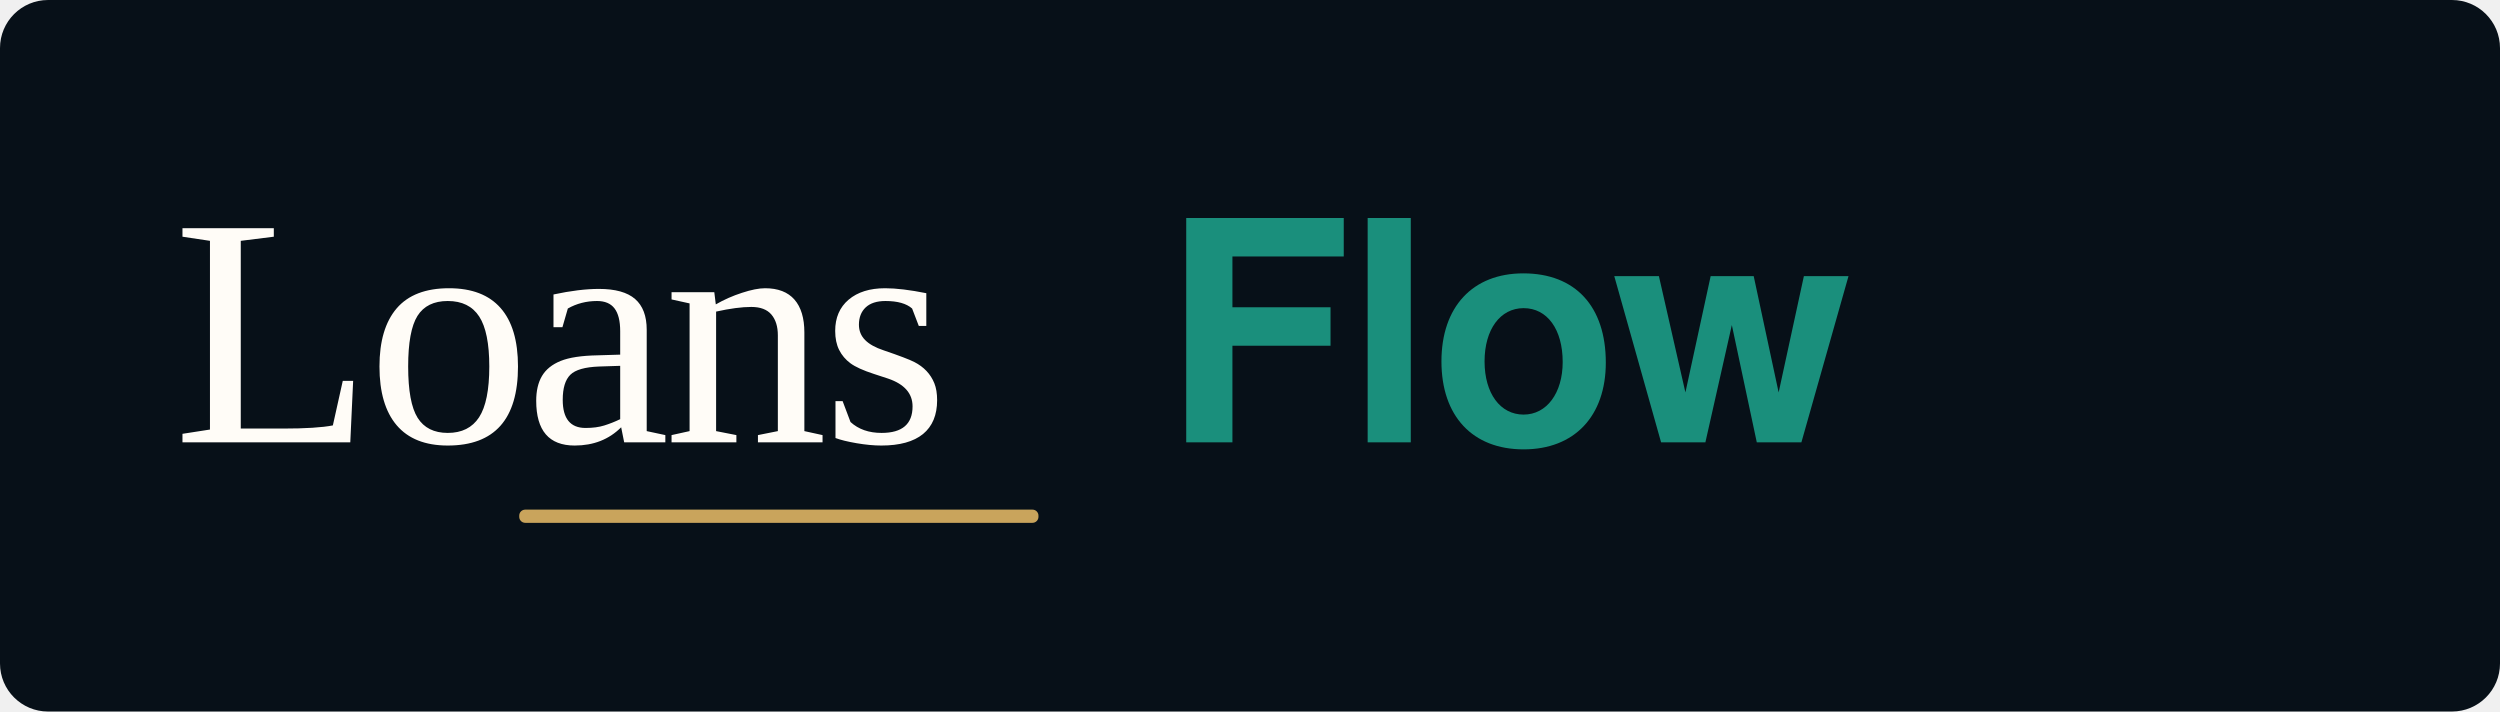
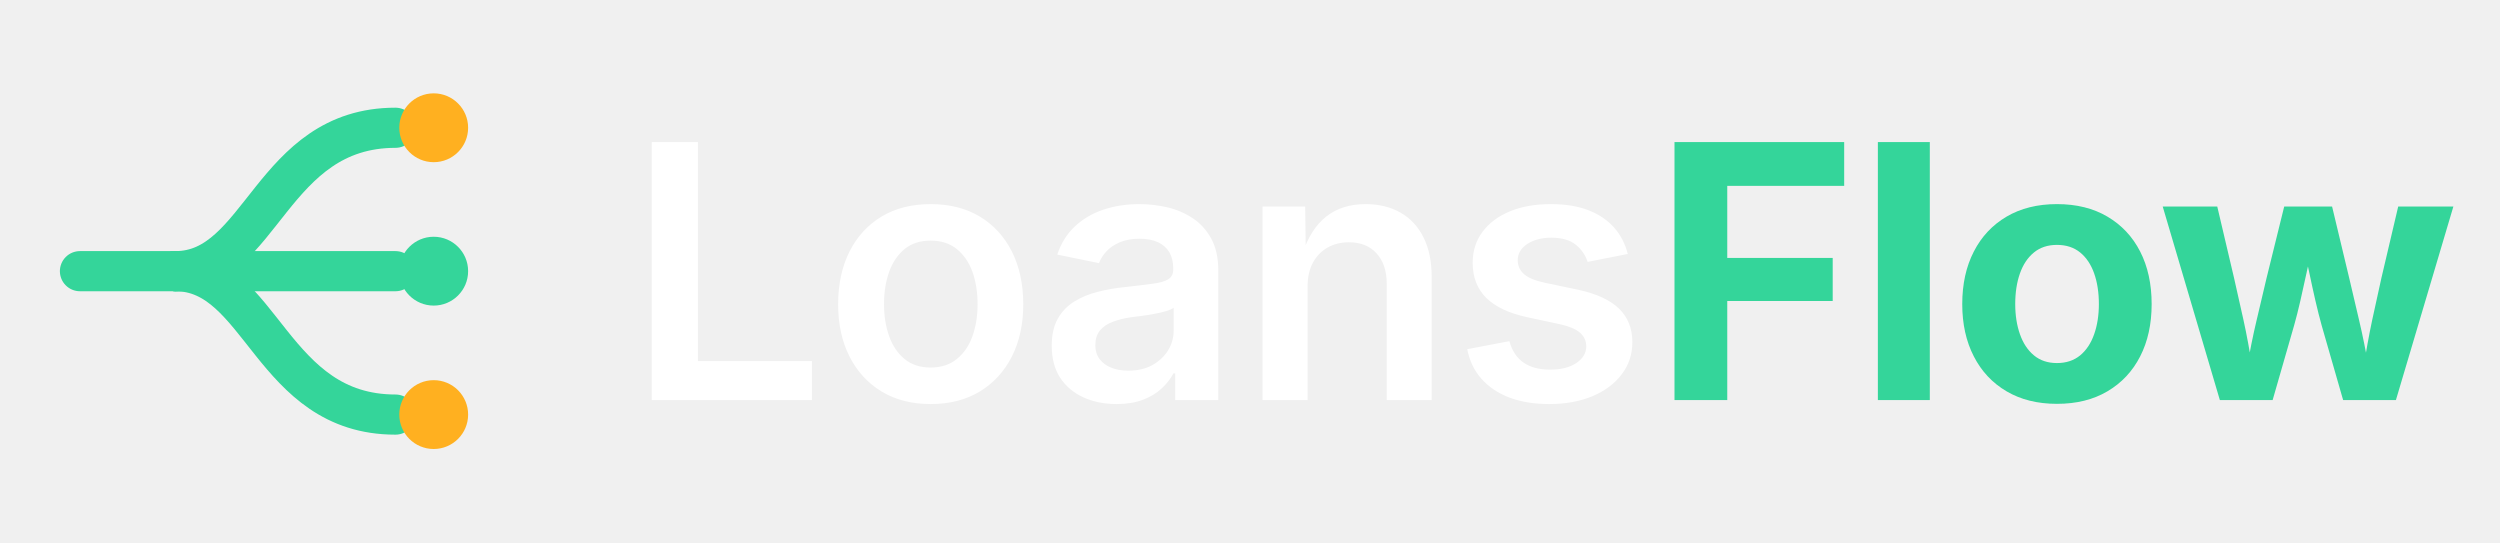
- <svg xmlns="http://www.w3.org/2000/svg" viewBox="0 0 520 148" role="img" aria-label="LoansFlow">
-   <rect width="520" height="148" rx="10" fill="#071018" />
-   <text x="36" y="92" font-family="Georgia, 'Times New Roman', 'Liberation Serif', Times, serif" font-size="68" font-weight="400" letter-spacing="-1.2" fill="#fffcf7">Loans</text>
-   <text x="242" y="92" font-family="system-ui, -apple-system, 'Segoe UI', 'Helvetica Neue', Helvetica, Arial, sans-serif" font-size="64" font-weight="600" letter-spacing="-0.4" fill="#1a8f7c">Flow</text>
-   <rect x="108" y="106" width="108" height="2.75" rx="1.25" fill="#c9a45c" />
+ <svg xmlns="http://www.w3.org/2000/svg" viewBox="0 0 239.7 52" width="239.7" height="52" role="img" aria-label="LoansFlow">
+   <g transform="translate(4 4.0) scale(0.9166667)">
+     <g fill="none" stroke-linecap="round" stroke-linejoin="round" stroke-width="4.2">
+       <path stroke="#34d59a" d="M4 24 H14" />
+       <path stroke="#34d59a" d="M14 24 C23 24 24 9 37 9" />
+       <path stroke="#34d59a" d="M14 24 H37" />
+       <path stroke="#34d59a" d="M14 24 C23 24 24 39 37 39" />
+     </g>
+     <circle cx="41" cy="9" r="3.6" fill="#ffb020" />
+     <circle cx="41" cy="24" r="3.6" fill="#34d59a" />
+     <circle cx="41" cy="39" r="3.6" fill="#ffb020" />
+   </g>
+   <path fill="#ffffff" d="M62.49 38.36V13.62H66.92V34.62H77.85V38.36Z M89.23 38.74Q86.52 38.74 84.53 37.54Q82.54 36.33 81.45 34.18Q80.36 32.03 80.36 29.18Q80.36 26.29 81.45 24.12Q82.54 21.96 84.53 20.76Q86.52 19.57 89.23 19.57Q91.95 19.57 93.94 20.76Q95.93 21.96 97.02 24.12Q98.11 26.29 98.11 29.18Q98.11 32.03 97.02 34.18Q95.93 36.33 93.94 37.54Q91.95 38.74 89.23 38.74ZM89.23 35.24Q90.74 35.24 91.74 34.42Q92.75 33.61 93.24 32.23Q93.73 30.86 93.73 29.16Q93.73 27.45 93.24 26.07Q92.75 24.7 91.74 23.88Q90.74 23.07 89.23 23.07Q87.72 23.07 86.73 23.88Q85.74 24.7 85.25 26.07Q84.76 27.44 84.76 29.16Q84.76 30.86 85.25 32.23Q85.74 33.61 86.73 34.42Q87.72 35.24 89.23 35.24Z M107.05 38.74Q105.29 38.74 103.88 38.1Q102.47 37.46 101.65 36.22Q100.84 34.97 100.84 33.15Q100.84 31.57 101.43 30.54Q102.02 29.51 103.02 28.9Q104.03 28.28 105.29 27.97Q106.55 27.65 107.91 27.52Q109.52 27.34 110.54 27.2Q111.55 27.07 112.02 26.77Q112.49 26.47 112.49 25.84V25.76Q112.49 24.85 112.13 24.21Q111.76 23.57 111.04 23.23Q110.32 22.89 109.26 22.89Q108.18 22.89 107.39 23.22Q106.6 23.55 106.1 24.08Q105.61 24.61 105.37 25.23L101.37 24.41Q101.92 22.77 103.07 21.7Q104.21 20.63 105.8 20.1Q107.38 19.57 109.24 19.57Q110.55 19.57 111.89 19.87Q113.23 20.18 114.34 20.91Q115.45 21.64 116.13 22.87Q116.81 24.1 116.81 25.96V38.36H112.68V35.8H112.51Q112.1 36.58 111.37 37.25Q110.65 37.93 109.58 38.33Q108.51 38.74 107.05 38.74ZM108.16 35.54Q109.51 35.54 110.48 35.01Q111.45 34.47 111.99 33.6Q112.53 32.73 112.53 31.7V29.51Q112.31 29.68 111.81 29.83Q111.3 29.98 110.68 30.09Q110.05 30.21 109.45 30.29Q108.84 30.37 108.43 30.42Q107.46 30.56 106.68 30.86Q105.9 31.15 105.46 31.69Q105.02 32.23 105.02 33.1Q105.02 33.89 105.43 34.43Q105.84 34.97 106.54 35.25Q107.25 35.54 108.16 35.54Z M125.37 27.48V38.36H121.05V19.8H125.14L125.2 24.38H124.86Q125.64 21.97 127.15 20.77Q128.66 19.57 130.93 19.57Q132.84 19.57 134.27 20.38Q135.7 21.19 136.48 22.75Q137.27 24.31 137.27 26.56V38.36H132.96V27.22Q132.96 25.36 131.99 24.3Q131.03 23.23 129.34 23.23Q128.19 23.23 127.3 23.73Q126.4 24.23 125.88 25.19Q125.37 26.14 125.37 27.48Z M148.54 38.74Q146.4 38.74 144.75 38.13Q143.11 37.51 142.05 36.33Q141 35.15 140.68 33.48L144.72 32.71Q145.1 34.09 146.07 34.76Q147.04 35.44 148.62 35.44Q150.21 35.44 151.15 34.8Q152.09 34.16 152.09 33.21Q152.09 32.42 151.48 31.89Q150.86 31.37 149.58 31.09L146.41 30.41Q143.79 29.84 142.49 28.55Q141.2 27.25 141.2 25.21Q141.2 23.48 142.15 22.22Q143.09 20.96 144.78 20.26Q146.46 19.57 148.69 19.57Q150.8 19.57 152.31 20.16Q153.83 20.76 154.77 21.83Q155.71 22.9 156.07 24.35L152.22 25.11Q151.91 24.13 151.08 23.46Q150.25 22.79 148.74 22.79Q147.36 22.79 146.44 23.39Q145.52 24 145.52 24.94Q145.52 25.76 146.13 26.29Q146.74 26.82 148.16 27.12L151.31 27.78Q153.95 28.35 155.23 29.59Q156.51 30.84 156.51 32.8Q156.51 34.56 155.49 35.89Q154.48 37.23 152.68 37.99Q150.88 38.74 148.54 38.74Z" />
+   <path fill="#34d59a" d="M160.55 38.36V13.62H176.82V17.82H165.61V24.73H175.72V28.86H165.61V38.36Z M185.03 13.62V38.36H180.05V13.62Z M197.22 38.72Q194.43 38.72 192.39 37.52Q190.35 36.32 189.25 34.17Q188.14 32.02 188.14 29.16Q188.14 26.27 189.25 24.12Q190.35 21.97 192.39 20.77Q194.43 19.57 197.22 19.57Q200.03 19.57 202.06 20.77Q204.1 21.97 205.2 24.12Q206.3 26.27 206.3 29.16Q206.3 32.02 205.2 34.17Q204.1 36.32 202.06 37.52Q200.03 38.72 197.22 38.72ZM197.22 34.81Q198.55 34.81 199.45 34.07Q200.34 33.33 200.79 32.04Q201.24 30.76 201.24 29.15Q201.24 27.5 200.79 26.22Q200.34 24.94 199.45 24.21Q198.55 23.48 197.22 23.48Q195.9 23.48 195.01 24.21Q194.12 24.94 193.67 26.22Q193.22 27.5 193.22 29.15Q193.22 30.76 193.67 32.04Q194.12 33.33 195.01 34.07Q195.9 34.81 197.22 34.81Z M212.84 38.36 207.36 19.8H212.59L214.2 26.65Q214.61 28.5 215.1 30.66Q215.58 32.83 215.98 35.45H215.41Q215.84 32.9 216.36 30.72Q216.87 28.55 217.32 26.65L219.01 19.8H223.6L225.24 26.65Q225.67 28.53 226.19 30.7Q226.7 32.86 227.15 35.45H226.58Q226.98 32.88 227.44 30.71Q227.9 28.55 228.33 26.65L229.94 19.8H235.23L229.72 38.36H224.66L222.6 31.2Q222.3 30.12 222 28.82Q221.7 27.52 221.42 26.17Q221.14 24.81 220.84 23.63H221.72Q221.44 24.81 221.15 26.17Q220.86 27.52 220.56 28.83Q220.26 30.14 219.96 31.2L217.9 38.36Z" />
</svg>
